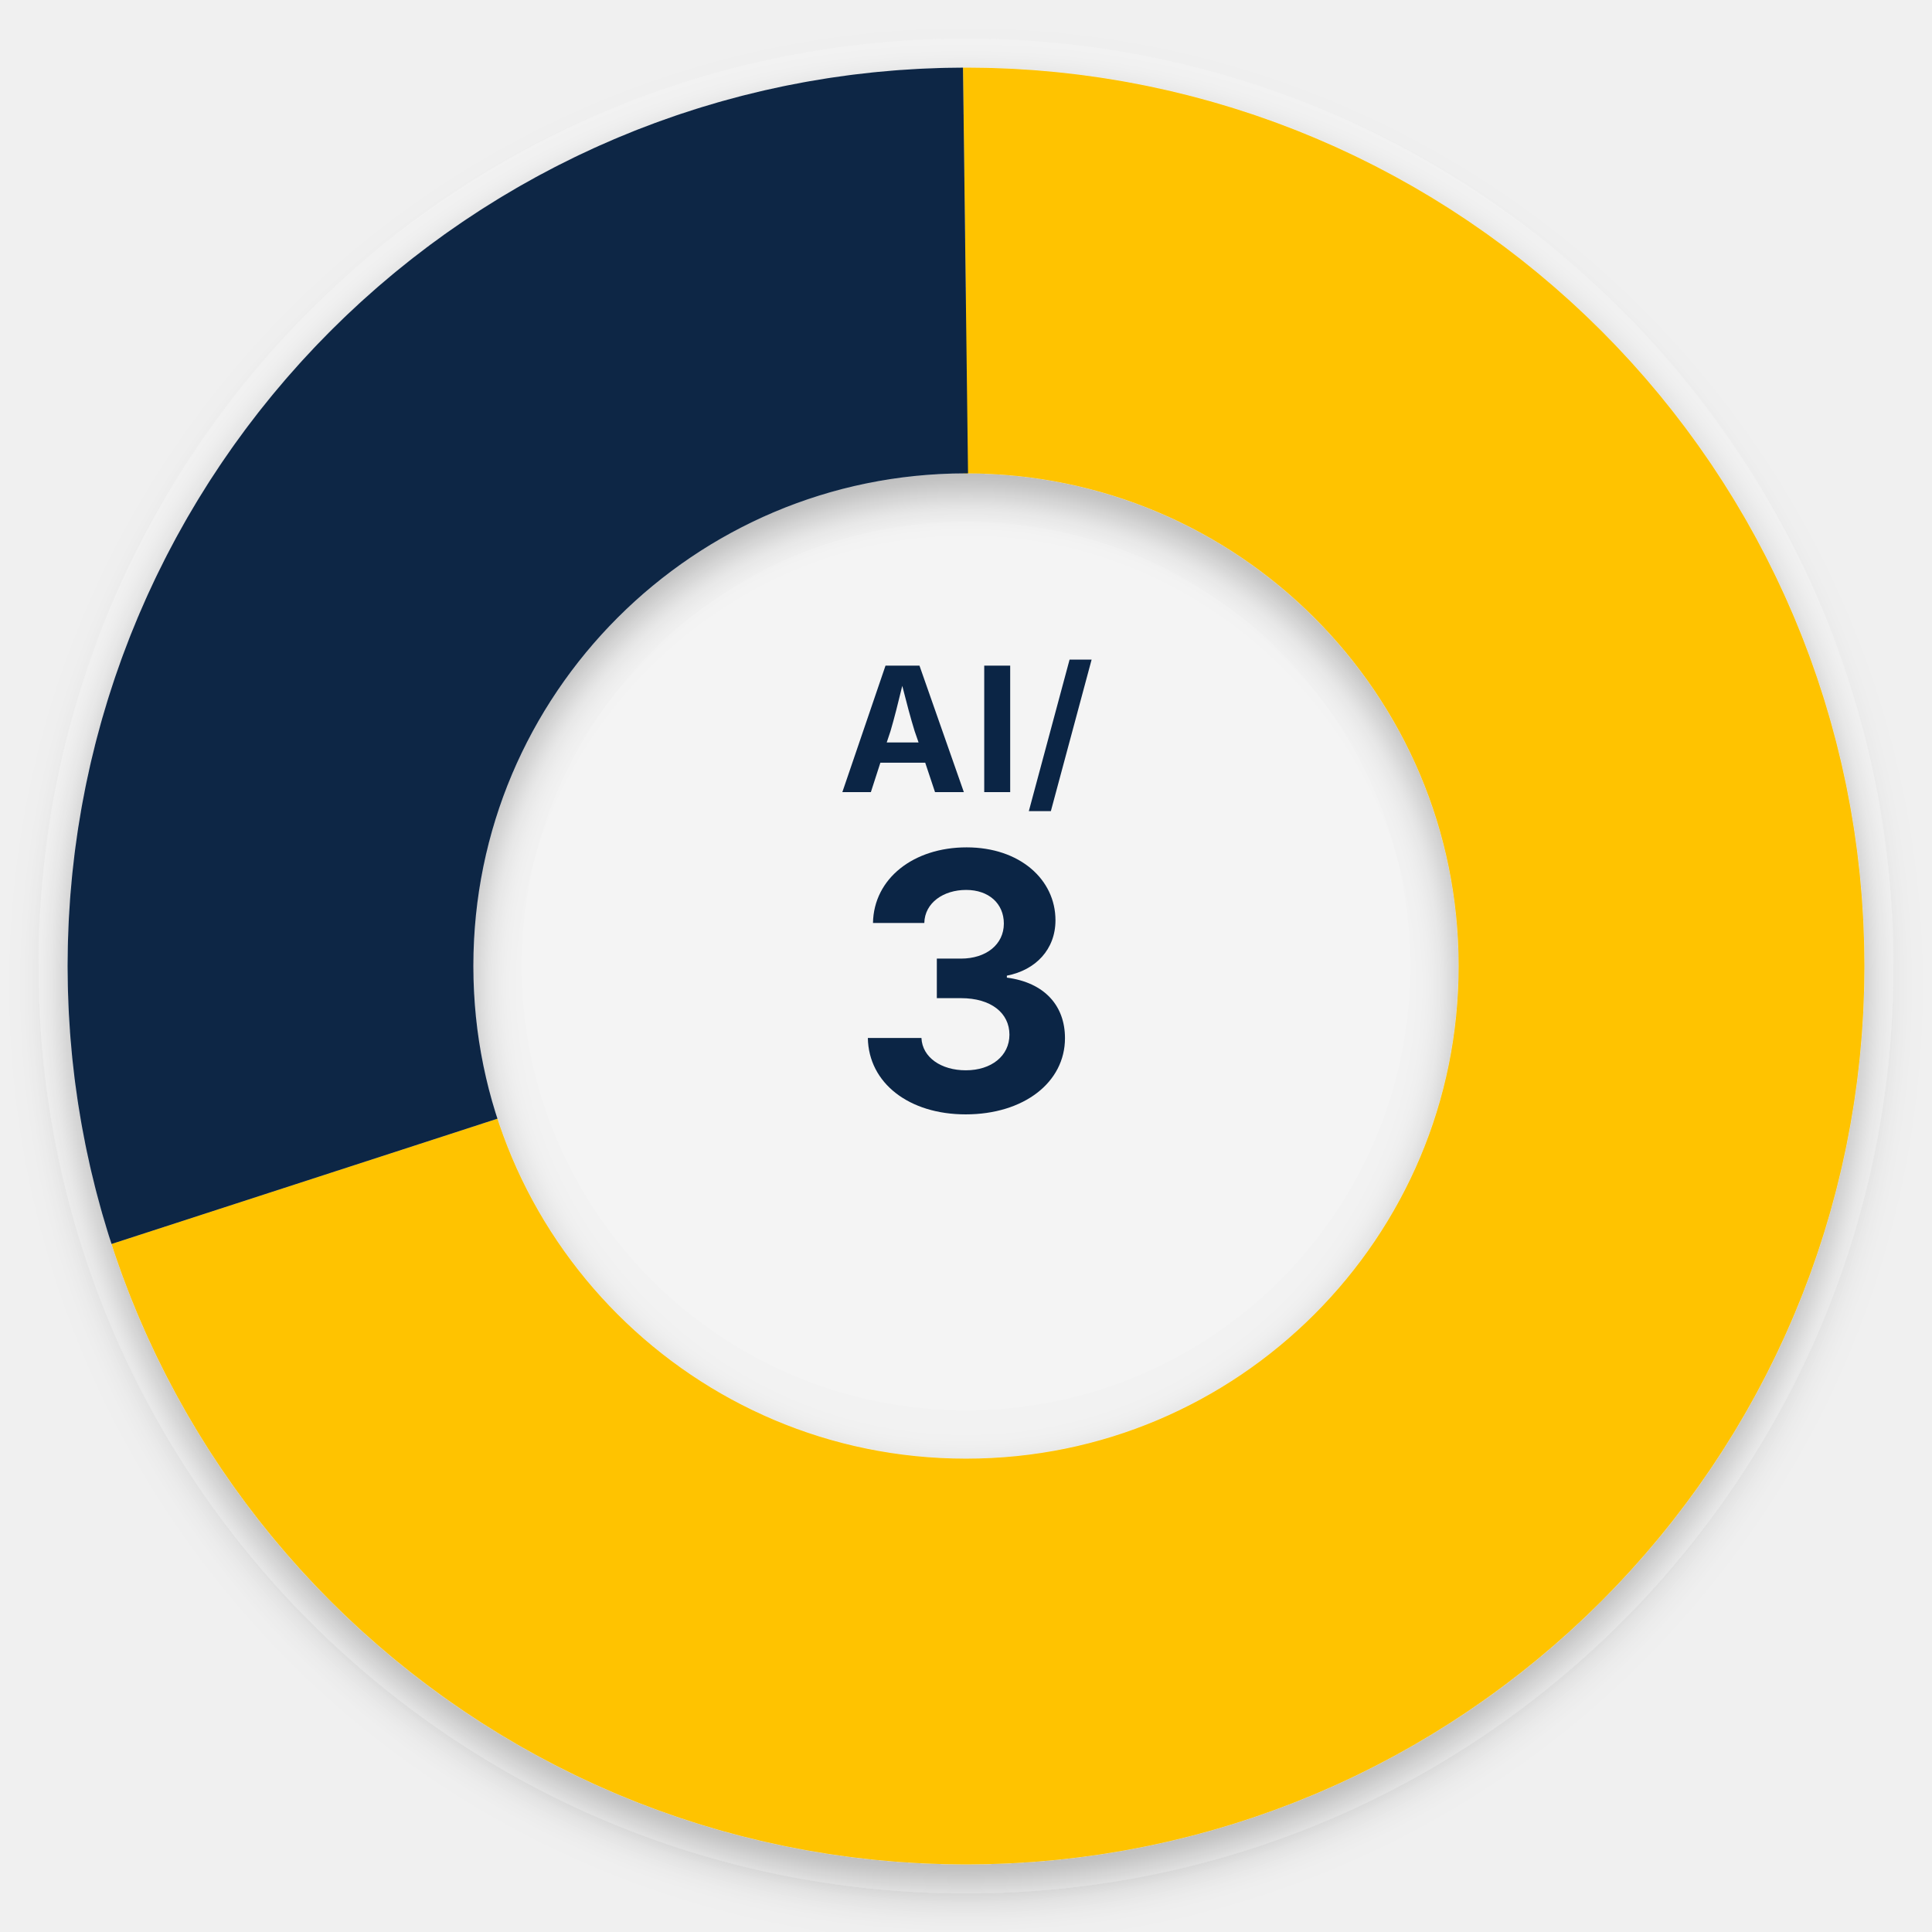
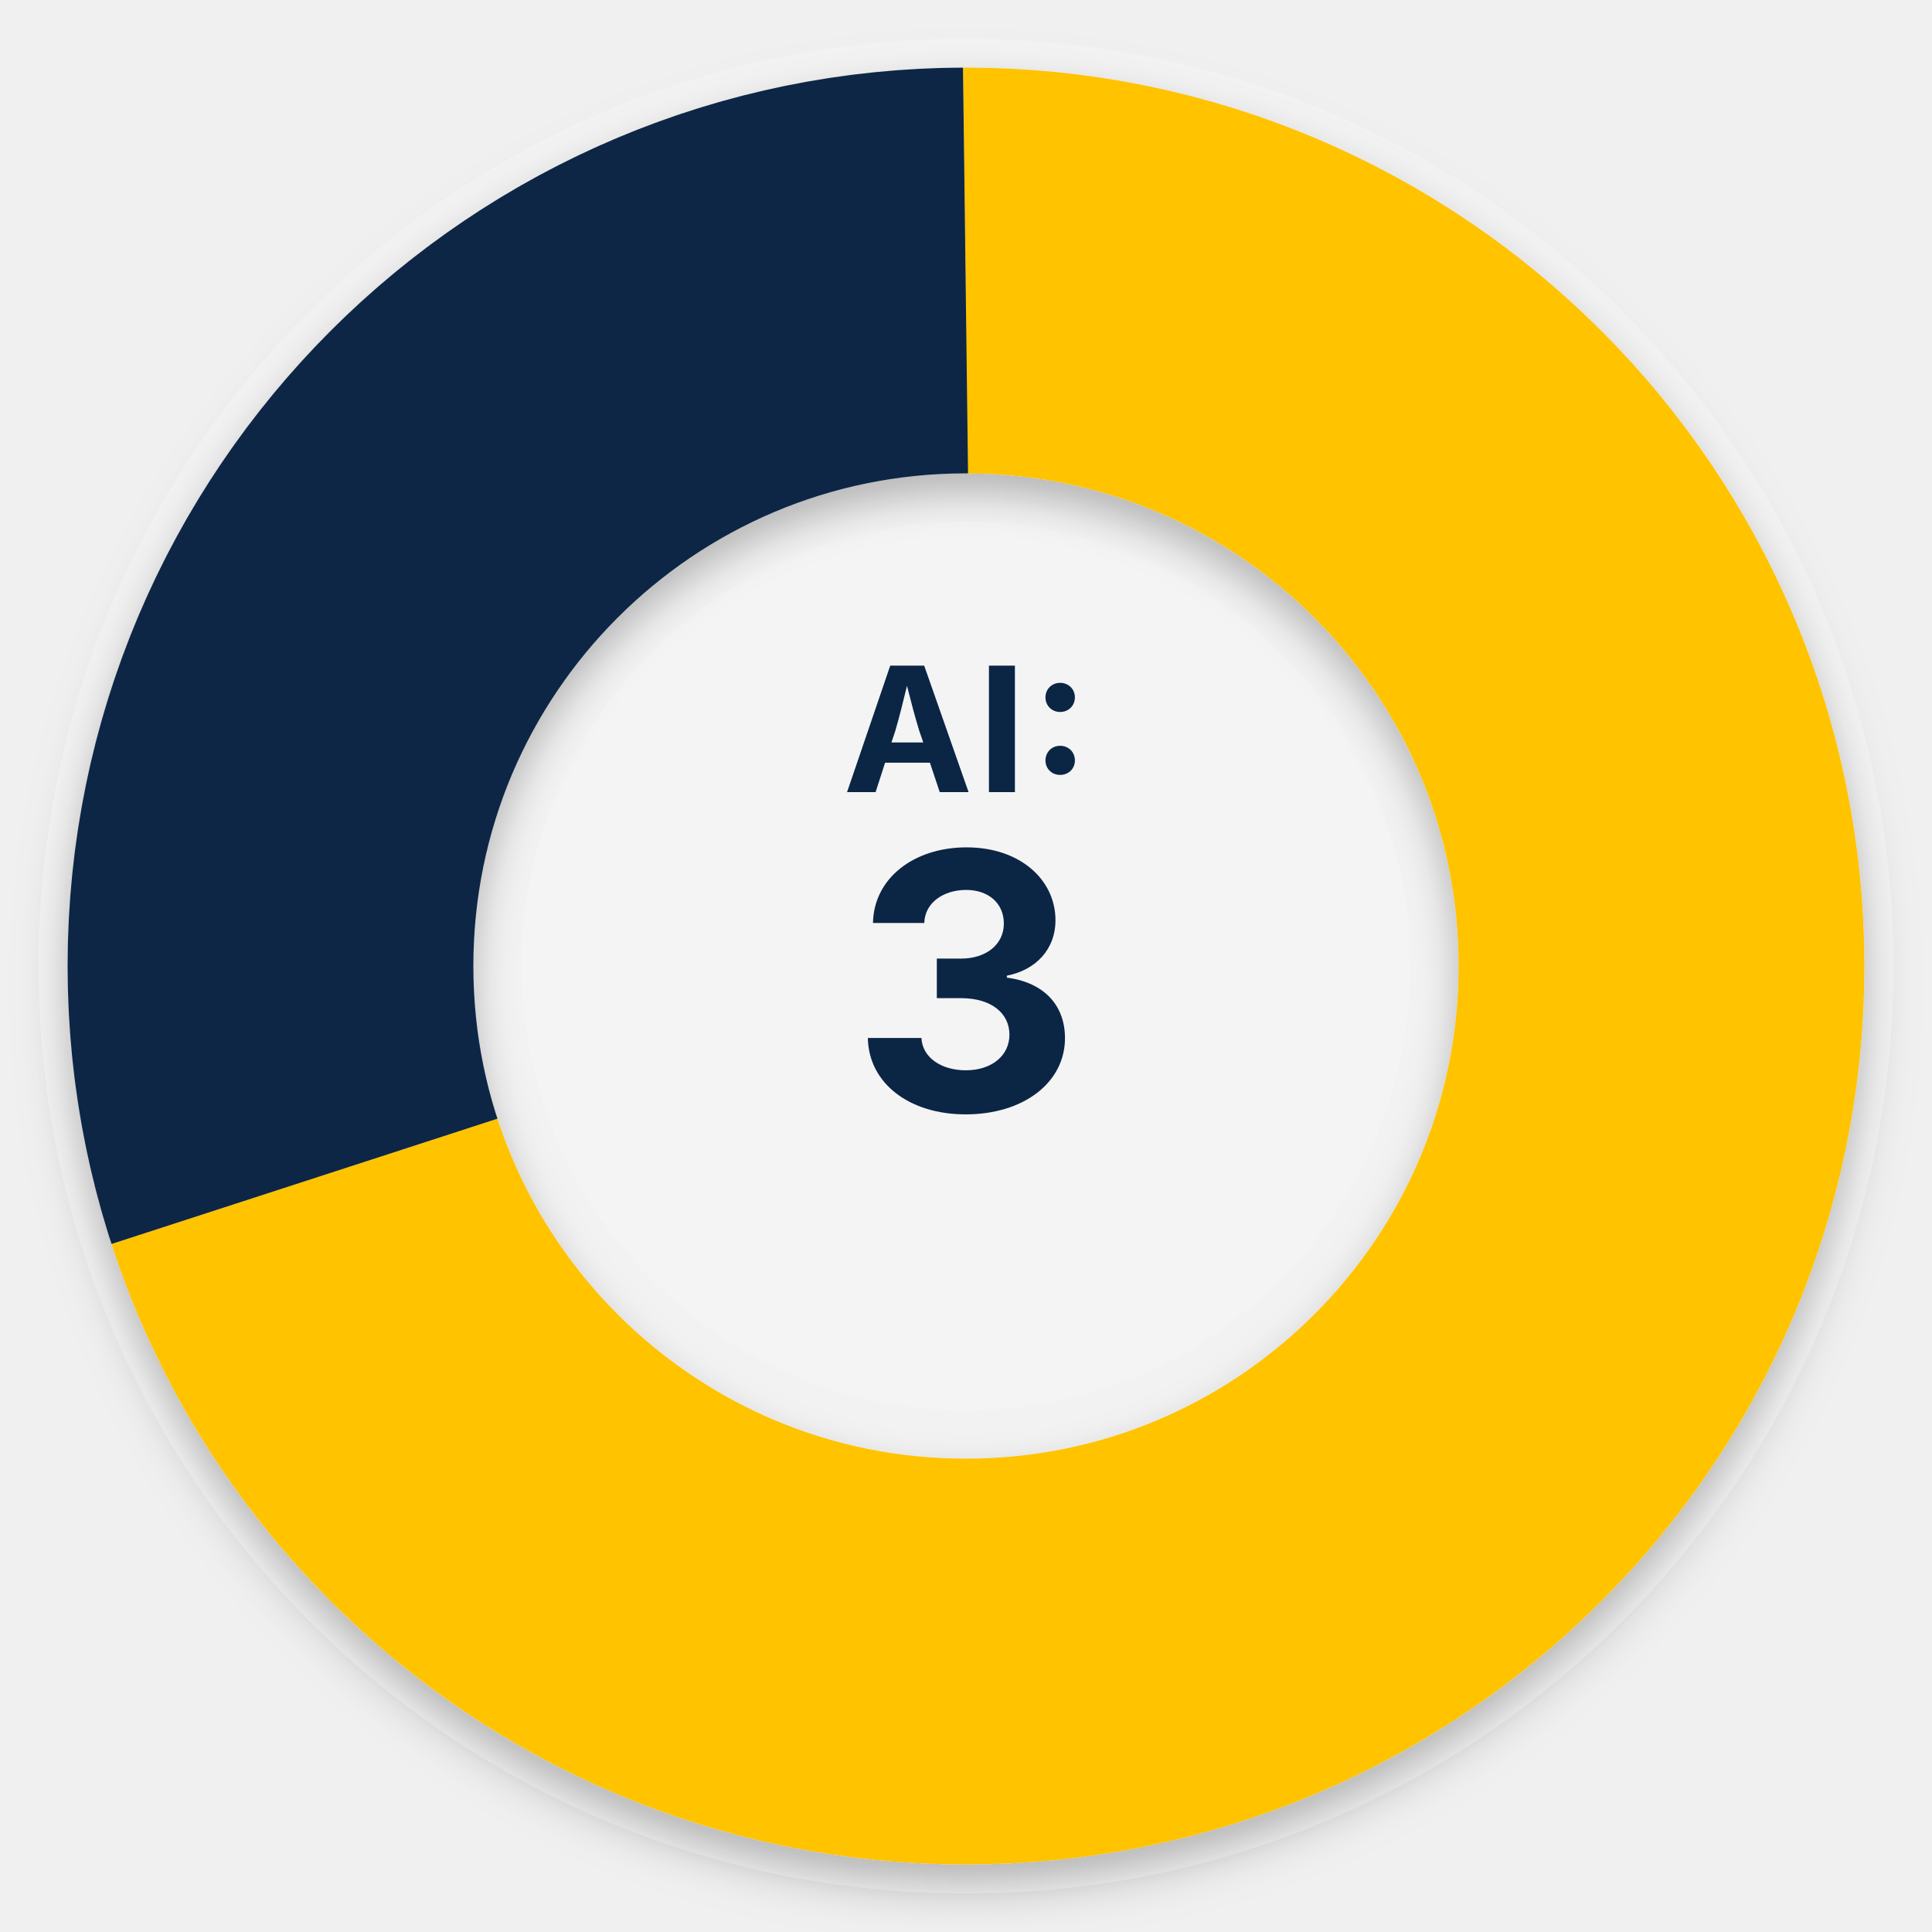
- <svg xmlns="http://www.w3.org/2000/svg" width="200" height="200" viewBox="0 0 200 200" aria-label="AI/3">
+ <svg xmlns="http://www.w3.org/2000/svg" width="200" height="200" viewBox="0 0 200 200" aria-label="AI:3">
  <defs>
    <filter id="f-plate-3-700" filterUnits="userSpaceOnUse" x="-20" y="-20" width="240" height="240">
      <feOffset in="SourceAlpha" dx="0" dy="2" result="off" />
      <feGaussianBlur in="off" stdDeviation="2" result="blur" />
      <feColorMatrix in="blur" type="matrix" values="0 0 0 0 0   0 0 0 0 0   0 0 0 0 0   0 0 0 0.26 0" result="shadow" />
      <feMerge>
        <feMergeNode in="shadow" />
        <feMergeNode in="SourceGraphic" />
      </feMerge>
    </filter>
    <filter id="f-donut-3-700" filterUnits="userSpaceOnUse" x="-20" y="-20" width="240" height="240">
      <feOffset in="SourceAlpha" dx="0" dy="2" result="off" />
      <feGaussianBlur in="off" stdDeviation="2" result="blur" />
      <feColorMatrix in="blur" type="matrix" values="0 0 0 0 0   0 0 0 0 0   0 0 0 0 0   0 0 0 0.25 0" result="shadow" />
      <feMerge>
        <feMergeNode in="shadow" />
        <feMergeNode in="SourceGraphic" />
      </feMerge>
    </filter>
  </defs>
  <circle cx="100" cy="100" r="96" fill="#FFFFFF" opacity="0.14" filter="url(#f-plate-3-700)" />
  <g filter="url(#f-donut-3-700)">
    <g transform="rotate(-90 100 100)">
      <circle cx="100" cy="100" r="72" fill="none" stroke="#FFC300" stroke-width="42" stroke-linecap="butt" stroke-dasharray="316.67 135.72" />
      <circle cx="100" cy="100" r="72" fill="none" stroke="#0B2545" stroke-width="42" stroke-linecap="butt" stroke-dasharray="135.72 316.67" stroke-dashoffset="-316.67" />
    </g>
  </g>
  <circle cx="100" cy="100" r="46" fill="#FFFFFF" opacity="0.14" />
-   <text x="100" y="82" text-anchor="middle" font-family="Inter, system-ui, -apple-system, 'Segoe UI', Roboto, Helvetica, Arial, sans-serif" font-size="18" font-weight="700" letter-spacing="0.5" fill="#0B2545">AI/</text>
+   <text x="100" y="82" text-anchor="middle" font-family="Inter, system-ui, -apple-system, 'Segoe UI', Roboto, Helvetica, Arial, sans-serif" font-size="18" font-weight="700" letter-spacing="0.5" fill="#0B2545">AI:</text>
  <text x="100" y="115" text-anchor="middle" font-family="Inter, system-ui, -apple-system, 'Segoe UI', Roboto, Helvetica, Arial, sans-serif" font-size="37" font-weight="700" fill="#0B2545">3</text>
</svg>
